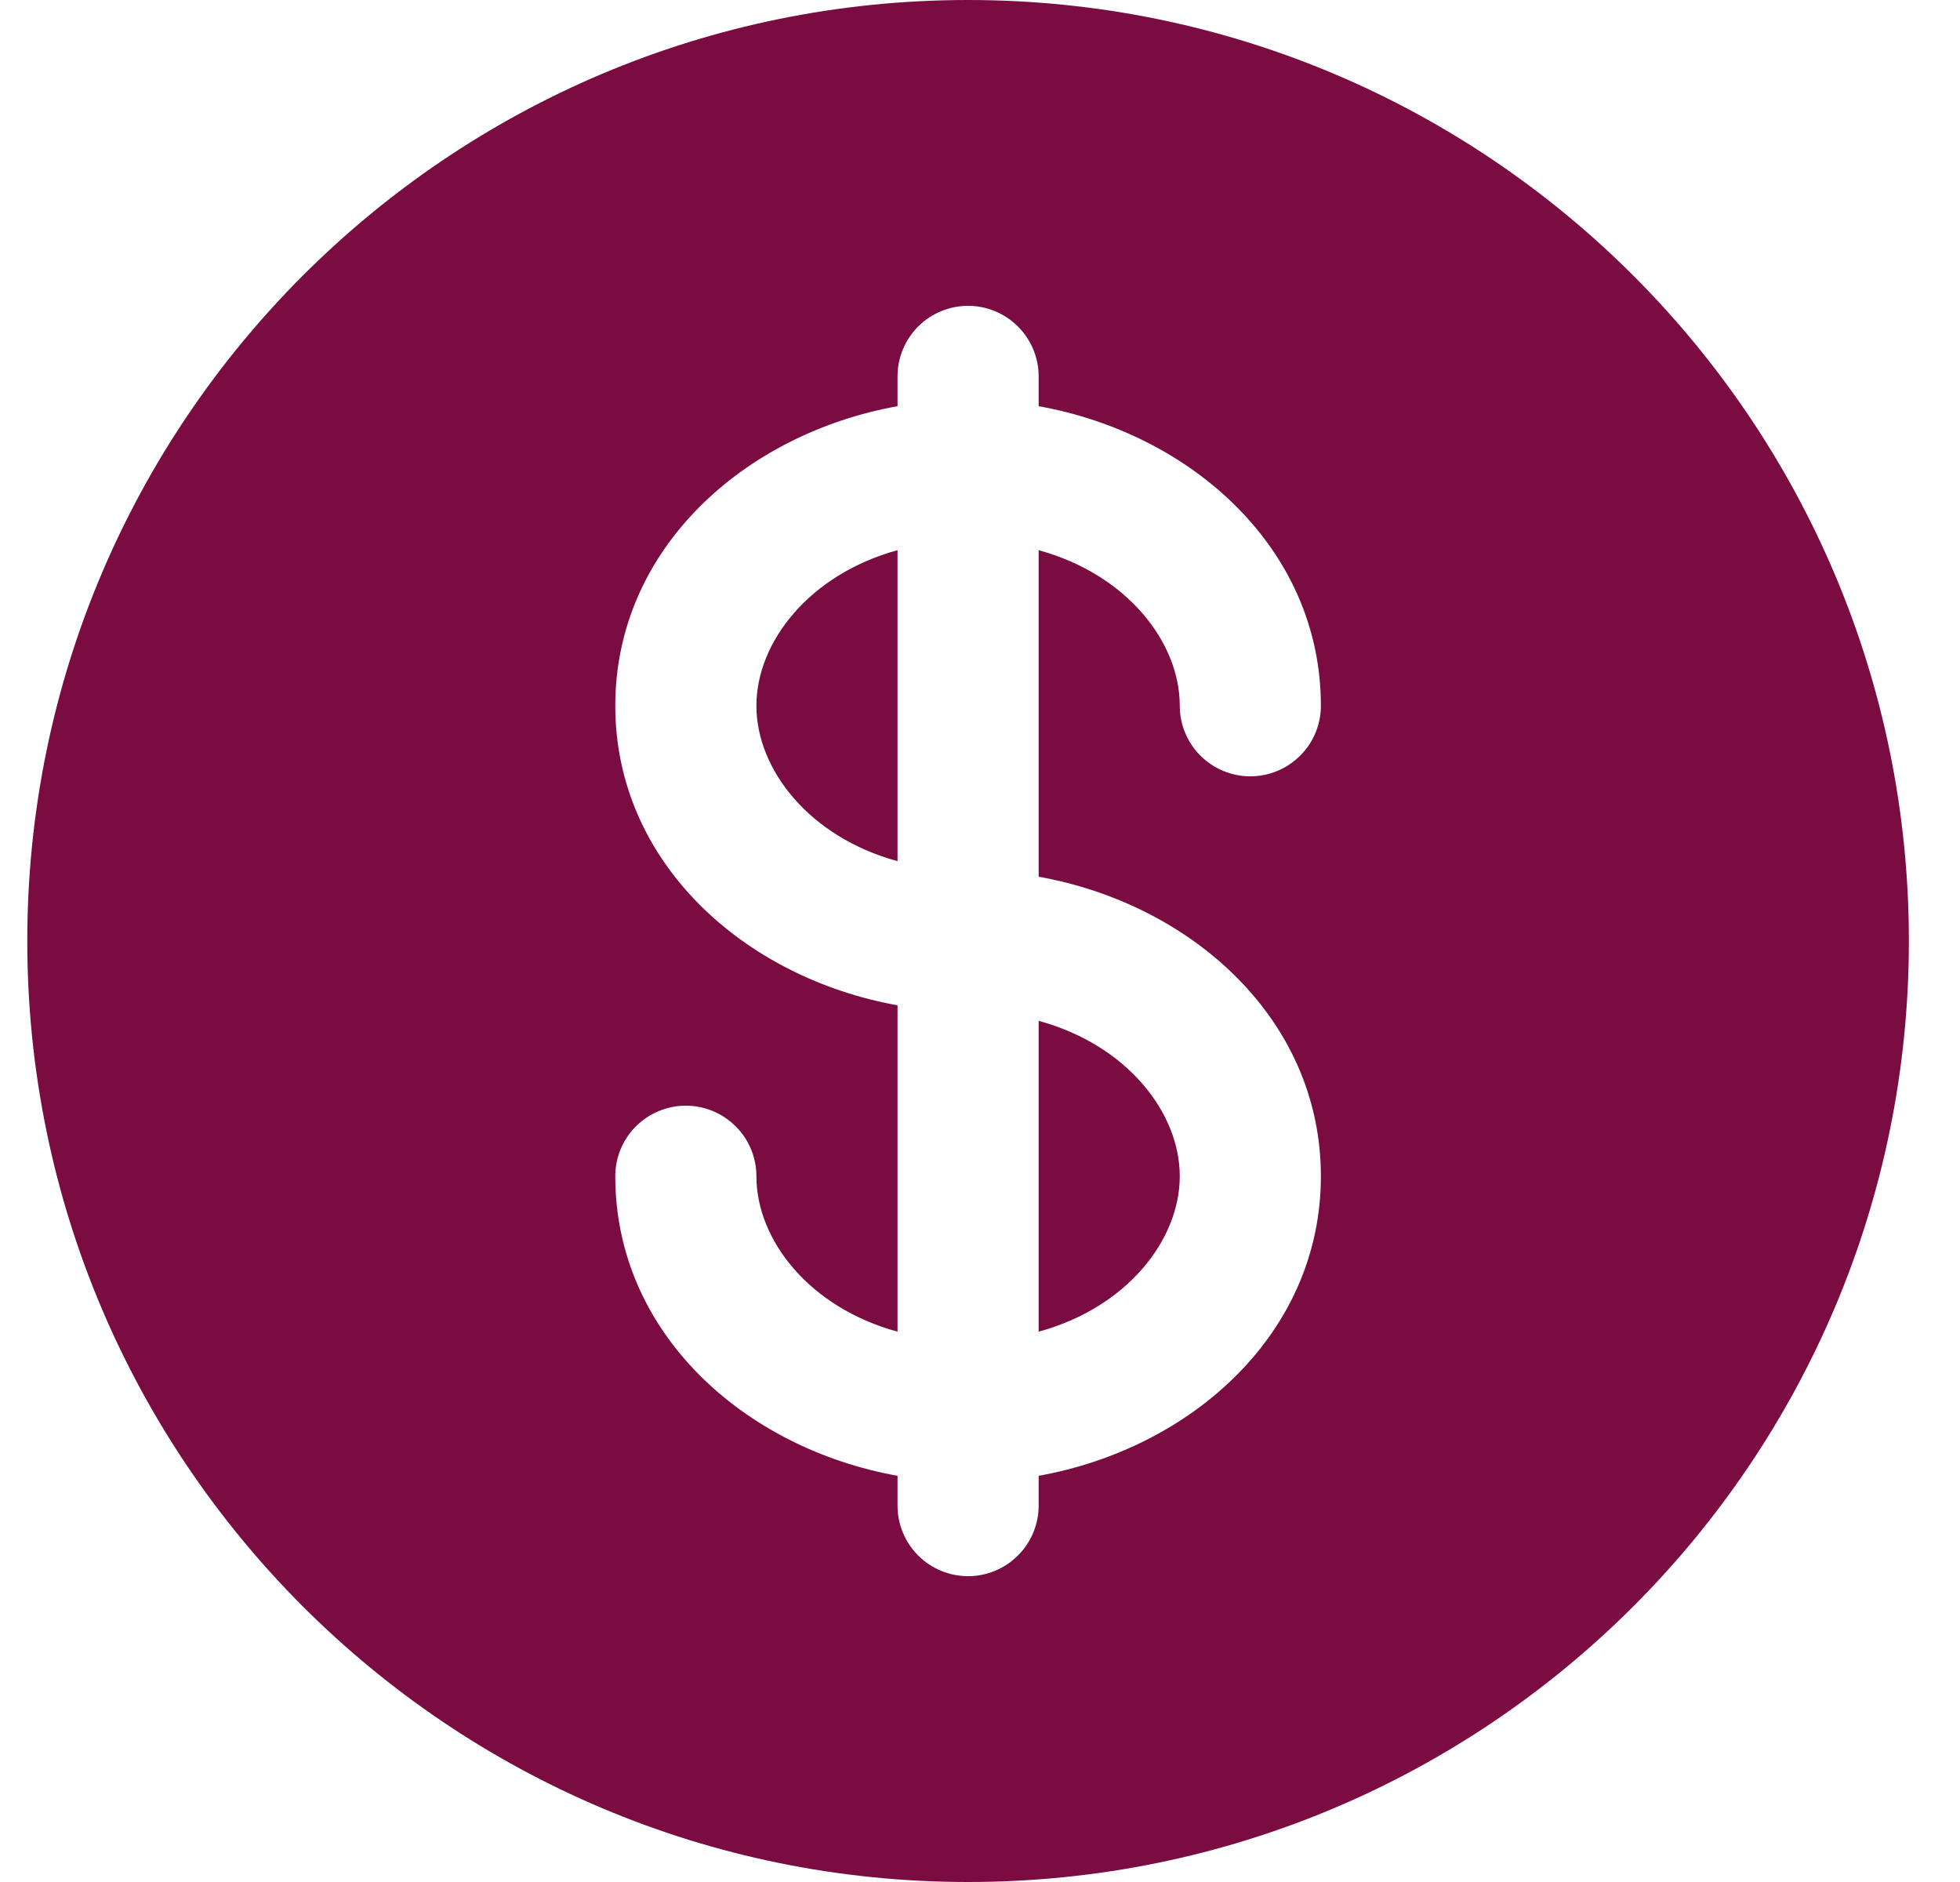
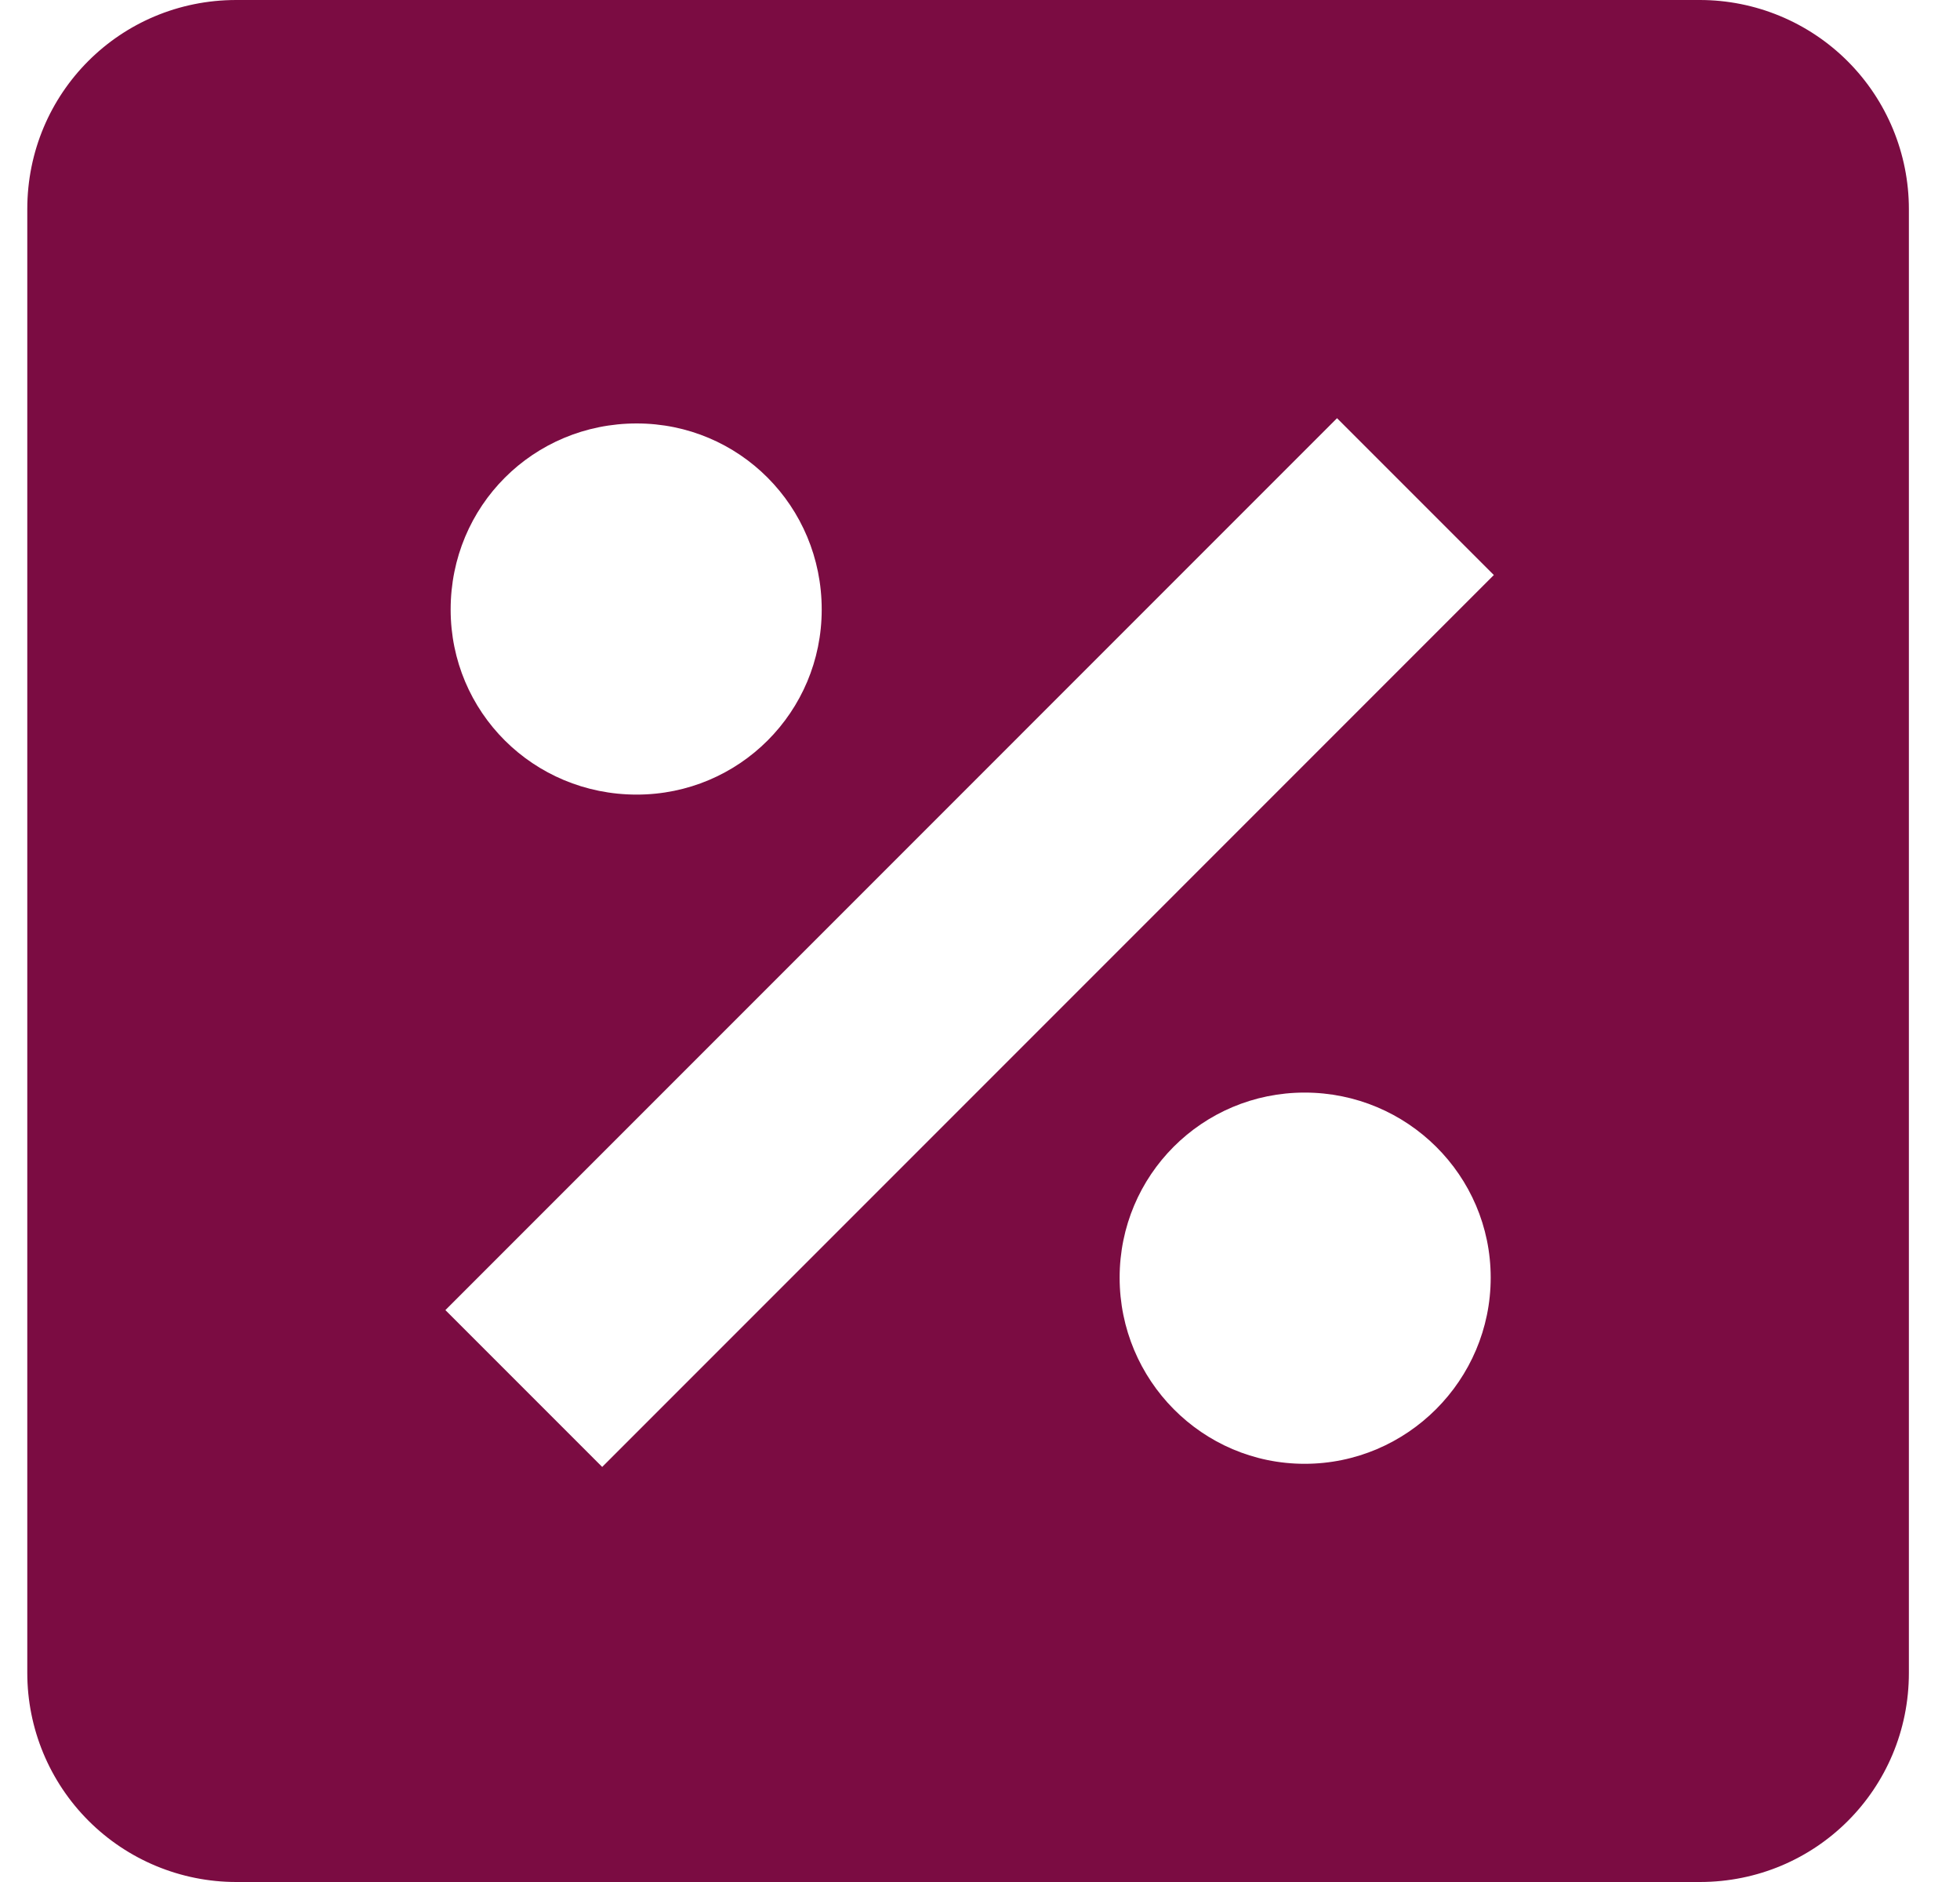
<svg xmlns="http://www.w3.org/2000/svg" width="25" height="24" viewBox="0 0 25 24" fill="none">
-   <path d="M11.448 7.016C10.325 7.324 9.648 8.186 9.648 9C9.648 9.814 10.325 10.676 11.448 10.982V7.016ZM13.248 13.018V16.982C14.372 16.676 15.048 15.814 15.048 15C15.048 14.186 14.372 13.324 13.248 13.018Z" fill="#7B0C42" />
-   <path fill-rule="evenodd" clip-rule="evenodd" d="M24.348 12C24.348 18.628 18.975 24 12.348 24C5.72 24 0.348 18.628 0.348 12C0.348 5.372 5.72 0 12.348 0C18.975 0 24.348 5.372 24.348 12ZM12.348 3.9C12.586 3.9 12.815 3.995 12.984 4.164C13.153 4.332 13.248 4.561 13.248 4.8V5.18C15.204 5.531 16.848 7.001 16.848 9C16.848 9.239 16.753 9.468 16.584 9.636C16.415 9.805 16.186 9.9 15.948 9.9C15.709 9.9 15.48 9.805 15.311 9.636C15.143 9.468 15.048 9.239 15.048 9C15.048 8.186 14.371 7.324 13.248 7.016V11.18C15.204 11.531 16.848 13.001 16.848 15C16.848 16.999 15.204 18.469 13.248 18.82V19.2C13.248 19.439 13.153 19.668 12.984 19.836C12.815 20.005 12.586 20.1 12.348 20.1C12.109 20.1 11.88 20.005 11.711 19.836C11.543 19.668 11.448 19.439 11.448 19.2V18.82C9.492 18.469 7.848 16.999 7.848 15C7.848 14.761 7.942 14.532 8.111 14.364C8.28 14.195 8.509 14.1 8.748 14.1C8.986 14.1 9.215 14.195 9.384 14.364C9.553 14.532 9.648 14.761 9.648 15C9.648 15.814 10.325 16.676 11.448 16.982V12.82C9.492 12.469 7.848 10.999 7.848 9C7.848 7.001 9.492 5.531 11.448 5.18V4.8C11.448 4.561 11.543 4.332 11.711 4.164C11.88 3.995 12.109 3.9 12.348 3.9Z" fill="#7B0C42" />
+   <path d="M21.681 0H3.014C1.534 0 0.348 1.187 0.348 2.667V21.333C0.348 22.041 0.629 22.719 1.129 23.219C1.629 23.719 2.307 24 3.014 24H21.681C23.161 24 24.348 22.813 24.348 21.333V2.667C24.348 1.959 24.067 1.281 23.567 0.781C23.067 0.281 22.388 0 21.681 0ZM8.121 5.4C9.428 5.4 10.481 6.453 10.481 7.773C10.481 9.08 9.428 10.133 8.121 10.133C6.801 10.133 5.748 9.08 5.748 7.773C5.748 6.453 6.801 5.4 8.121 5.4ZM16.641 18.667C15.334 18.667 14.281 17.6 14.281 16.293C14.281 14.987 15.334 13.933 16.641 13.933C17.948 13.933 19.014 14.987 19.014 16.293C19.014 17.6 17.948 18.667 16.641 18.667ZM7.681 18.707L5.681 16.707L17.054 5.333L19.054 7.333L7.681 18.707Z" fill="#7B0C42" />
</svg>
